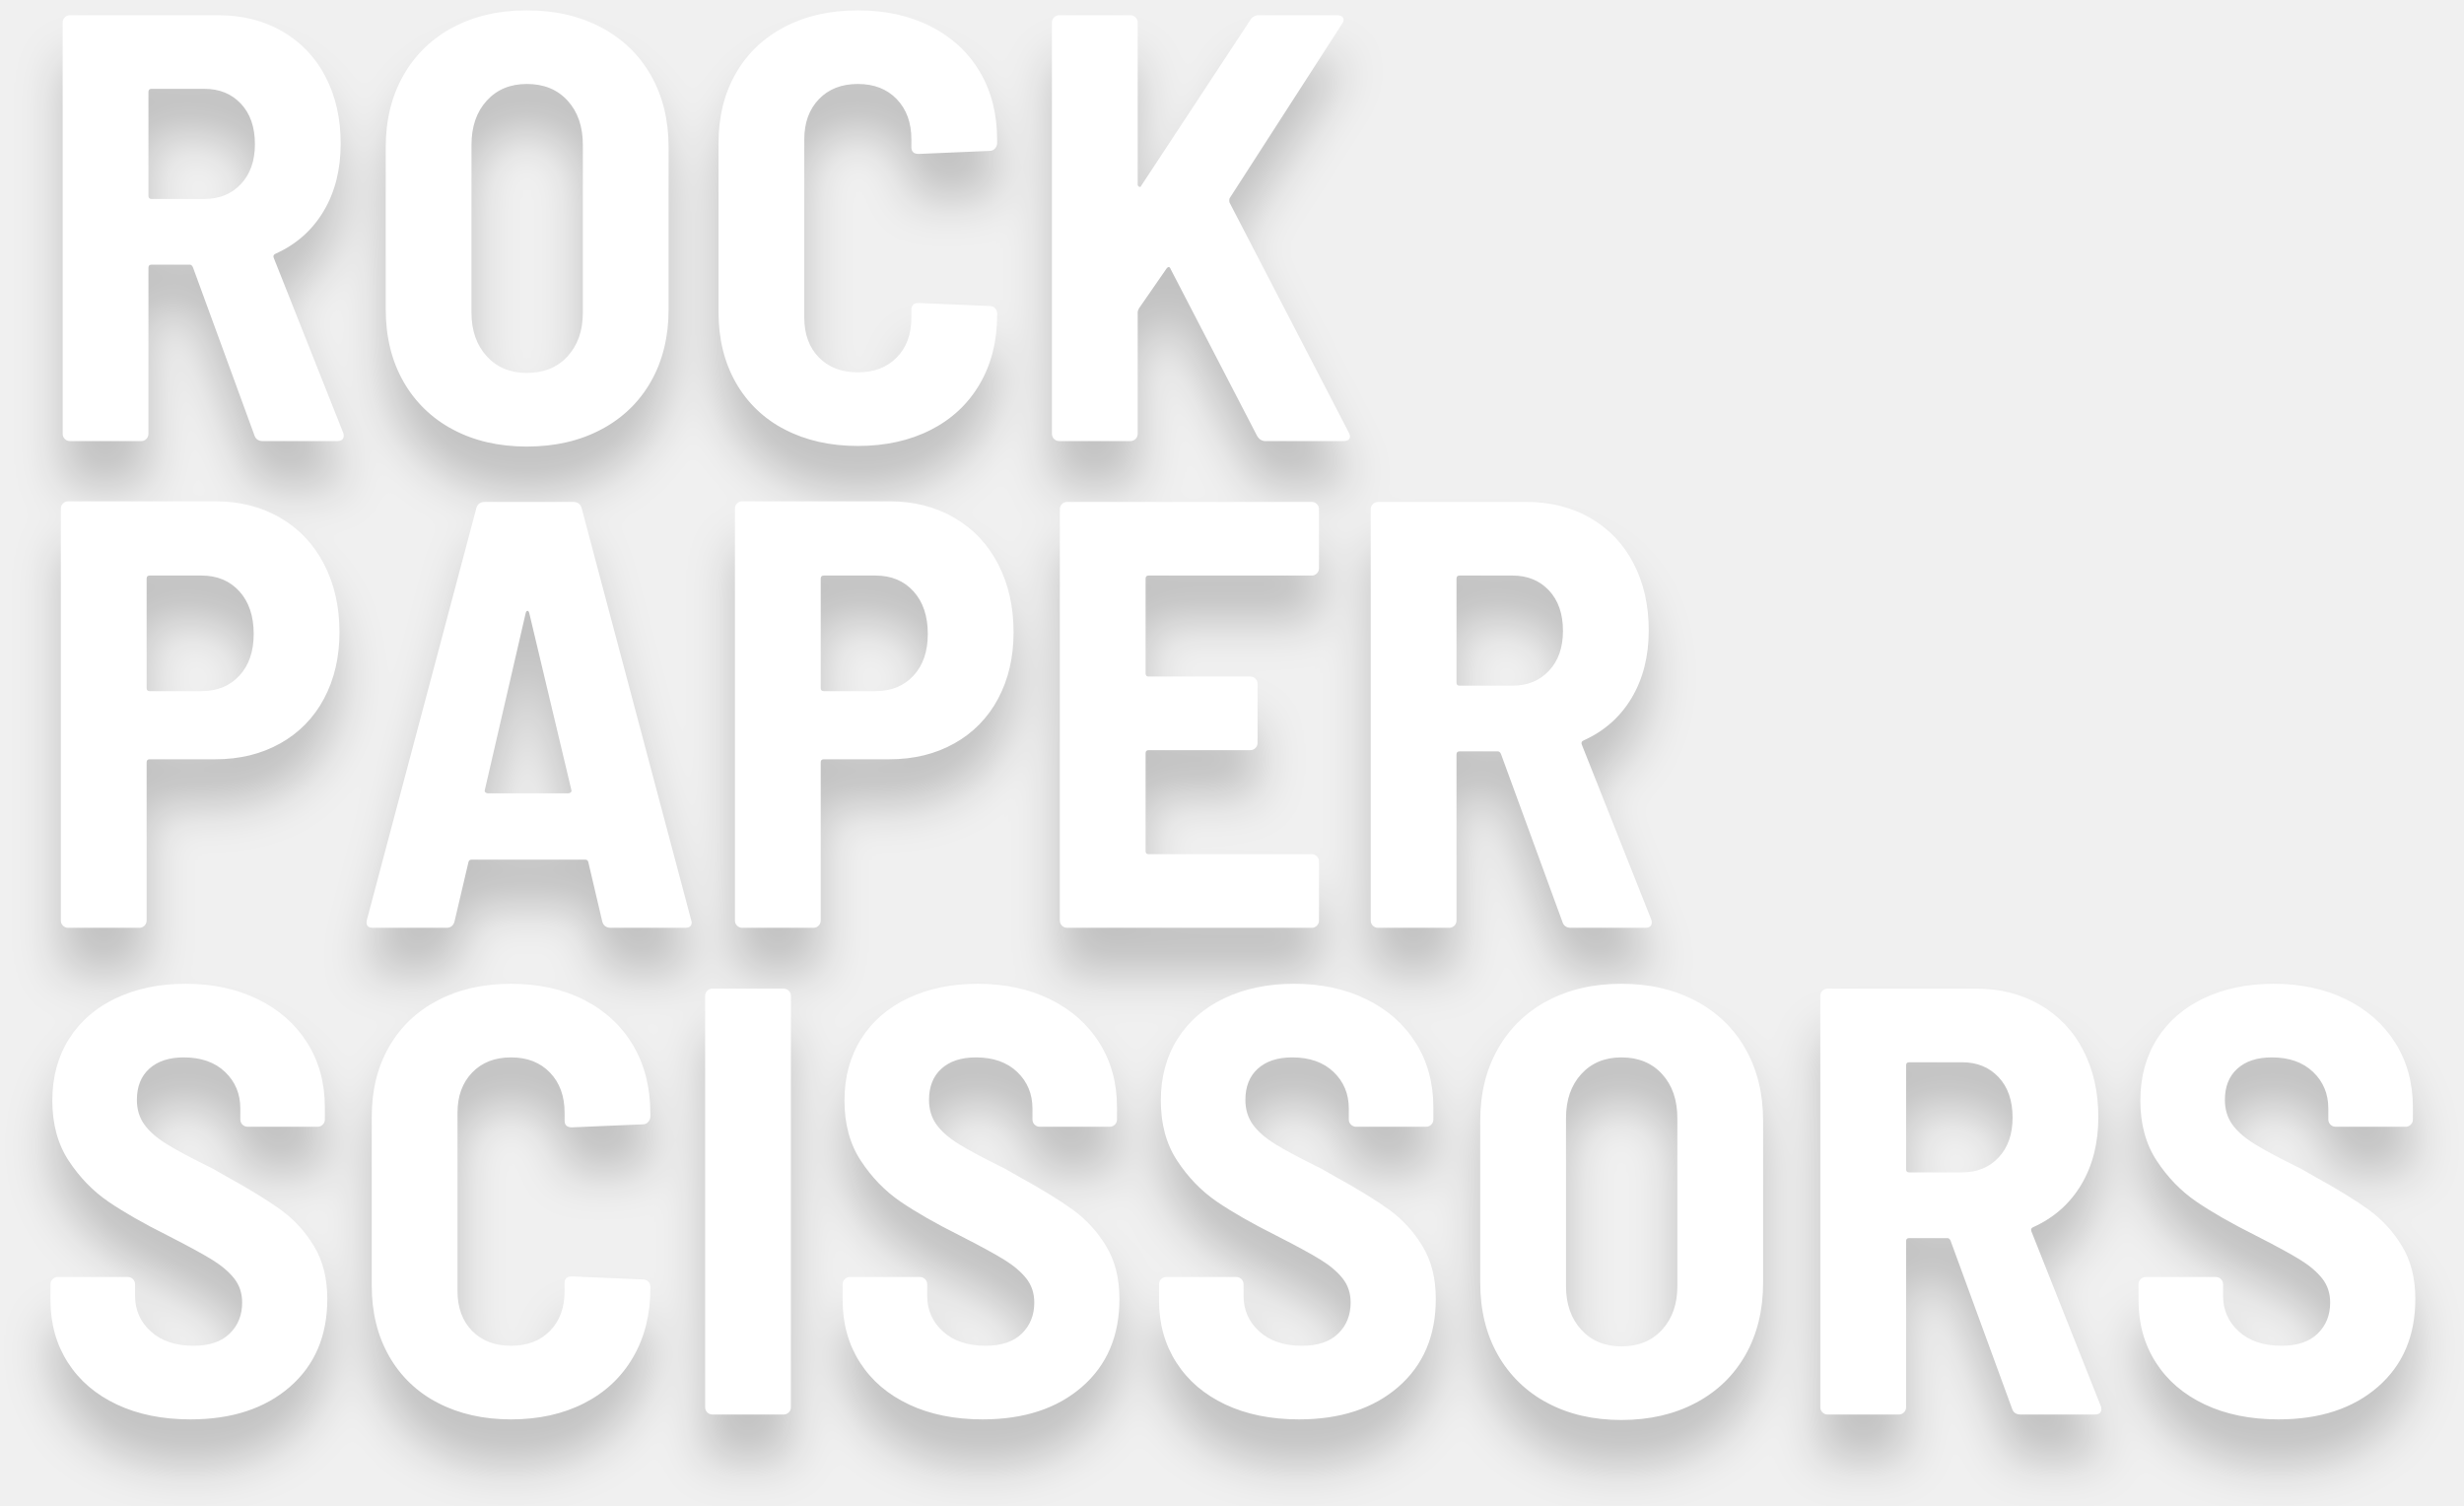
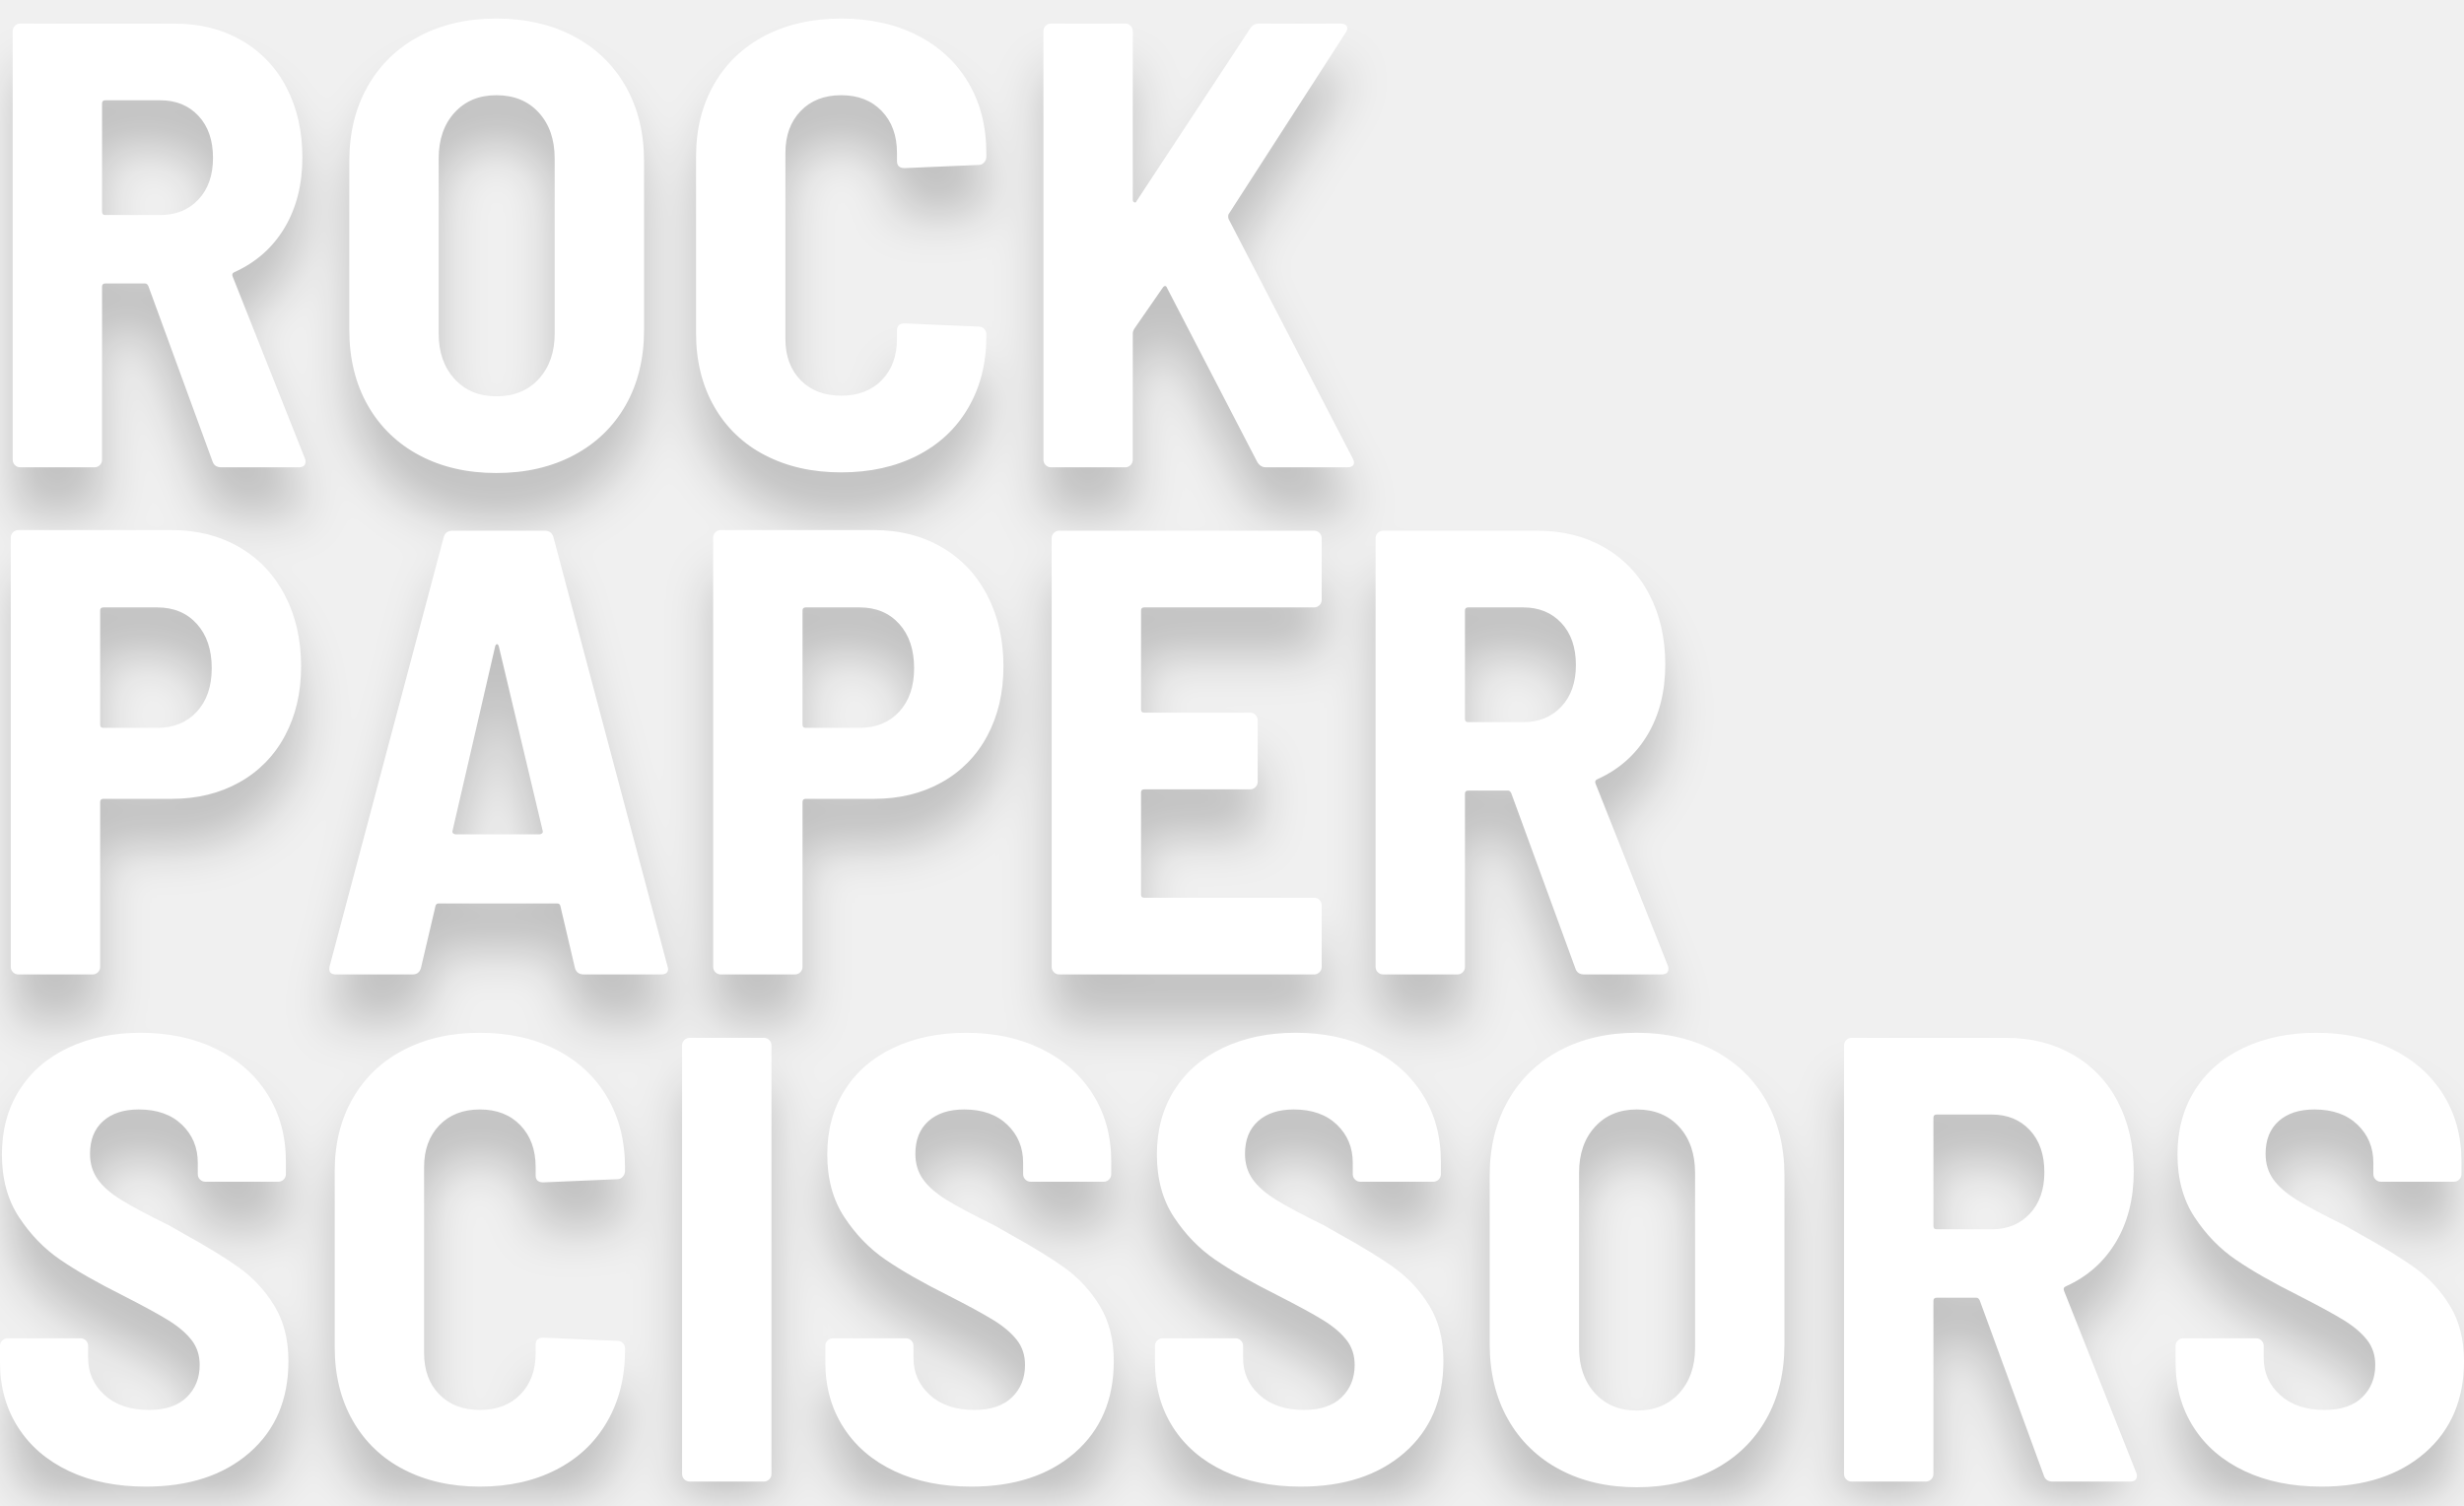
- <svg xmlns="http://www.w3.org/2000/svg" xmlns:xlink="http://www.w3.org/1999/xlink" width="162" height="99">
+ <svg xmlns="http://www.w3.org/2000/svg" xmlns:xlink="http://www.w3.org/1999/xlink" width="162" height="99" viewBox="3.32 0.68 155.48 92.68">
  <defs>
    <filter id="a" width="107.7%" height="112.9%" x="-3.9%" y="-3.2%" filterUnits="objectBoundingBox">
      <feOffset dy="3" in="SourceAlpha" result="shadowOffsetOuter1" />
      <feGaussianBlur in="shadowOffsetOuter1" result="shadowBlurOuter1" stdDeviation="1.5" />
      <feColorMatrix in="shadowBlurOuter1" values="0 0 0 0 0 0 0 0 0 0 0 0 0 0 0 0 0 0 0.197 0" />
    </filter>
    <path id="b" d="M39.28 56a.463.463 0 00.34-.14.463.463 0 00.14-.34V44.6c0-.133.067-.2.2-.2h2.52c.08 0 .147.053.2.16l4.04 11.04c.08.267.267.4.56.4h4.88c.293 0 .44-.12.44-.36a.445.445 0 00-.04-.2L48 43.96c-.053-.133-.013-.227.12-.28 1.36-.613 2.413-1.547 3.16-2.8.747-1.253 1.12-2.733 1.12-4.44 0-1.653-.333-3.12-1-4.4a7.203 7.203 0 00-2.84-2.98c-1.227-.707-2.627-1.06-4.2-1.06H34.6a.463.463 0 00-.34.14.463.463 0 00-.14.34v27.04c0 .133.047.247.14.34.093.093.207.14.34.14h4.68zm4.16-15.92h-3.48c-.133 0-.2-.067-.2-.2v-6.84c0-.133.067-.2.2-.2h3.48c.987 0 1.787.327 2.4.98s.92 1.54.92 2.66c0 1.093-.307 1.967-.92 2.62s-1.413.98-2.4.98zm21.2 16.28c1.84 0 3.467-.373 4.88-1.12 1.413-.747 2.507-1.8 3.28-3.16.773-1.36 1.16-2.947 1.16-4.76V36.68c0-1.787-.387-3.36-1.16-4.72-.773-1.36-1.867-2.413-3.28-3.16-1.413-.747-3.04-1.12-4.88-1.12-1.84 0-3.46.373-4.86 1.12a8.003 8.003 0 00-3.26 3.16c-.773 1.36-1.16 2.933-1.16 4.72v10.64c0 1.813.387 3.4 1.16 4.76a8.003 8.003 0 003.26 3.16c1.4.747 3.02 1.12 4.86 1.12zm0-4.84c-1.093 0-1.973-.367-2.64-1.1-.667-.733-1-1.687-1-2.86V36.52c0-1.2.333-2.167 1-2.9.667-.733 1.547-1.1 2.64-1.1 1.12 0 2.013.367 2.68 1.1.667.733 1 1.7 1 2.9v11.04c0 1.173-.333 2.127-1 2.86-.667.733-1.56 1.1-2.68 1.1zm21.76 4.8c1.813 0 3.413-.353 4.8-1.06 1.387-.707 2.46-1.713 3.22-3.02.76-1.307 1.14-2.813 1.14-4.52v-.12a.463.463 0 00-.14-.34.463.463 0 00-.34-.14l-4.68-.2c-.32 0-.48.147-.48.44v.52c0 1.093-.32 1.967-.96 2.62-.64.653-1.493.98-2.56.98s-1.92-.327-2.56-.98c-.64-.653-.96-1.527-.96-2.62V36.16c0-1.093.32-1.973.96-2.64.64-.667 1.493-1 2.56-1s1.92.333 2.56 1c.64.667.96 1.547.96 2.64v.52c0 .293.16.44.48.44l4.68-.2a.436.436 0 00.34-.16.533.533 0 00.14-.36v-.2c0-1.707-.38-3.2-1.14-4.48-.76-1.28-1.833-2.273-3.22-2.98-1.387-.707-2.987-1.06-4.8-1.06-1.813 0-3.413.36-4.8 1.08-1.387.72-2.46 1.74-3.22 3.06-.76 1.32-1.14 2.847-1.14 4.58v11.12c0 1.76.38 3.307 1.14 4.64a7.716 7.716 0 003.22 3.08c1.387.72 2.987 1.08 4.8 1.08zm17.92-.32a.463.463 0 00.34-.14.463.463 0 00.14-.34v-8c0-.053.027-.133.08-.24l1.8-2.6c.053-.08.107-.12.16-.12.053 0 .093.04.12.12l5.68 10.96c.133.24.32.36.56.36h5.12c.293 0 .44-.107.44-.32a.614.614 0 00-.08-.24l-7.84-15.12a.498.498 0 010-.28l7.4-11.48c.107-.16.127-.293.06-.4-.067-.107-.193-.16-.38-.16h-5.16a.627.627 0 00-.56.32l-7.16 10.88c-.027.08-.073.107-.14.08-.067-.027-.1-.08-.1-.16V28.48a.463.463 0 00-.14-.34.463.463 0 00-.34-.14h-4.68a.463.463 0 00-.34.14.463.463 0 00-.14.34v27.04c0 .133.047.247.14.34.093.093.207.14.34.14h4.68zM39.16 88a.463.463 0 00.34-.14.463.463 0 00.14-.34v-10.4c0-.133.067-.2.2-.2h4.32c1.6 0 3.02-.347 4.26-1.04a7.197 7.197 0 002.88-2.94c.68-1.267 1.02-2.727 1.02-4.38 0-1.68-.34-3.173-1.02-4.48-.68-1.307-1.64-2.32-2.88-3.04-1.24-.72-2.66-1.08-4.26-1.08h-9.68a.463.463 0 00-.34.14.463.463 0 00-.14.34v27.08c0 .133.047.247.14.34.093.093.207.14.34.14h4.68zm4.08-15.56h-3.4c-.133 0-.2-.067-.2-.2v-7.2c0-.133.067-.2.2-.2h3.4c1.04 0 1.873.347 2.5 1.04.627.693.94 1.627.94 2.8 0 1.147-.313 2.06-.94 2.74-.627.68-1.46 1.02-2.5 1.02zM59.36 88c.267 0 .44-.133.52-.4l.92-3.92c.027-.107.093-.16.2-.16h7.48c.107 0 .173.053.2.16l.92 3.92c.08.267.267.4.56.4h4.88c.293 0 .44-.12.44-.36l-.04-.16-7.2-27.08c-.08-.267-.267-.4-.56-.4h-5.8c-.293 0-.48.133-.56.4l-7.2 27.08c-.08.347.053.52.4.52h4.84zm8-8.84h-5.28a.266.266 0 01-.16-.06c-.053-.04-.067-.1-.04-.18l2.68-11.6c.027-.107.067-.16.12-.16.053 0 .093.053.12.16l2.76 11.6c.027.08.013.14-.04.18a.266.266 0 01-.16.06zM83.48 88a.463.463 0 00.34-.14.463.463 0 00.14-.34v-10.4c0-.133.067-.2.2-.2h4.32c1.6 0 3.02-.347 4.26-1.04a7.197 7.197 0 002.88-2.94c.68-1.267 1.02-2.727 1.02-4.38 0-1.68-.34-3.173-1.02-4.48-.68-1.307-1.64-2.32-2.88-3.04-1.24-.72-2.66-1.08-4.26-1.08H78.8a.463.463 0 00-.34.14.463.463 0 00-.14.34v27.08c0 .133.047.247.14.34.093.093.207.14.34.14h4.68zm4.08-15.56h-3.4c-.133 0-.2-.067-.2-.2v-7.2c0-.133.067-.2.2-.2h3.4c1.04 0 1.873.347 2.5 1.04.627.693.94 1.627.94 2.8 0 1.147-.313 2.06-.94 2.74-.627.68-1.46 1.02-2.5 1.02zM116.24 88a.463.463 0 00.34-.14.463.463 0 00.14-.34v-3.88a.463.463 0 00-.14-.34.463.463 0 00-.34-.14h-10.72c-.133 0-.2-.067-.2-.2v-6.44c0-.133.067-.2.2-.2h6.68a.463.463 0 00.34-.14.463.463 0 00.14-.34v-3.88a.463.463 0 00-.14-.34.463.463 0 00-.34-.14h-6.68c-.133 0-.2-.067-.2-.2v-6.24c0-.133.067-.2.2-.2h10.72a.463.463 0 00.34-.14.463.463 0 00.14-.34v-3.88a.463.463 0 00-.14-.34.463.463 0 00-.34-.14h-16.08a.463.463 0 00-.34.14.463.463 0 00-.14.34v27.04c0 .133.047.247.14.34.093.093.207.14.34.14h16.08zm9.04 0a.463.463 0 00.34-.14.463.463 0 00.14-.34V76.6c0-.133.067-.2.2-.2h2.52c.08 0 .147.053.2.16l4.04 11.04c.08.267.267.4.56.4h4.88c.293 0 .44-.12.44-.36a.445.445 0 00-.04-.2L134 75.96c-.053-.133-.013-.227.12-.28 1.36-.613 2.413-1.547 3.16-2.8.747-1.253 1.12-2.733 1.12-4.44 0-1.653-.333-3.12-1-4.4a7.203 7.203 0 00-2.84-2.98c-1.227-.707-2.627-1.06-4.2-1.06h-9.76a.463.463 0 00-.34.14.463.463 0 00-.14.34v27.04c0 .133.047.247.14.34.093.093.207.14.34.14h4.68zm4.16-15.92h-3.48c-.133 0-.2-.067-.2-.2v-6.84c0-.133.067-.2.2-.2h3.48c.987 0 1.787.327 2.4.98s.92 1.54.92 2.66c0 1.093-.307 1.967-.92 2.62s-1.413.98-2.4.98zm-86.92 48.24c2.72 0 4.9-.713 6.54-2.14 1.64-1.427 2.46-3.353 2.46-5.78 0-1.36-.293-2.52-.88-3.48a8.124 8.124 0 00-2.18-2.38c-.867-.627-2.073-1.367-3.62-2.22l-.84-.48c-1.36-.667-2.373-1.207-3.04-1.62-.667-.413-1.16-.847-1.48-1.3-.32-.453-.48-.987-.48-1.6 0-.88.273-1.567.82-2.06.547-.493 1.3-.74 2.26-.74 1.147 0 2.053.32 2.72.96.667.64 1 1.44 1 2.4v.72c0 .133.047.247.14.34.093.093.207.14.34.14h4.6a.463.463 0 00.34-.14.463.463 0 00.14-.34v-.8c0-1.6-.387-3.013-1.16-4.24-.773-1.227-1.853-2.18-3.24-2.86-1.387-.68-2.973-1.02-4.76-1.02-1.707 0-3.227.313-4.56.94-1.333.627-2.367 1.52-3.1 2.68-.733 1.16-1.1 2.513-1.1 4.06 0 1.547.36 2.867 1.08 3.96.72 1.093 1.587 1.987 2.6 2.68 1.013.693 2.32 1.44 3.92 2.24 1.307.667 2.273 1.193 2.9 1.58.627.387 1.113.8 1.46 1.24.347.44.52.967.52 1.58 0 .827-.273 1.507-.82 2.04-.547.533-1.34.8-2.38.8-1.173 0-2.107-.313-2.8-.94-.693-.627-1.04-1.407-1.04-2.34v-.76a.463.463 0 00-.14-.34.463.463 0 00-.34-.14h-4.6a.463.463 0 00-.34.14.463.463 0 00-.14.34v1.04c0 1.547.38 2.913 1.14 4.1.76 1.187 1.833 2.107 3.22 2.76 1.387.653 3 .98 4.84.98zm21.08 0c1.813 0 3.413-.353 4.8-1.06 1.387-.707 2.46-1.713 3.22-3.02.76-1.307 1.14-2.813 1.14-4.52v-.12a.463.463 0 00-.14-.34.463.463 0 00-.34-.14l-4.68-.2c-.32 0-.48.147-.48.44v.52c0 1.093-.32 1.967-.96 2.62-.64.653-1.493.98-2.56.98s-1.92-.327-2.56-.98c-.64-.653-.96-1.527-.96-2.62v-11.72c0-1.093.32-1.973.96-2.64.64-.667 1.493-1 2.56-1s1.92.333 2.56 1c.64.667.96 1.547.96 2.64v.52c0 .293.16.44.48.44l4.68-.2a.436.436 0 00.34-.16.533.533 0 00.14-.36v-.2c0-1.707-.38-3.2-1.14-4.48-.76-1.28-1.833-2.273-3.22-2.98-1.387-.707-2.987-1.06-4.8-1.06-1.813 0-3.413.36-4.8 1.08-1.387.72-2.46 1.74-3.22 3.06-.76 1.32-1.14 2.847-1.14 4.58v11.12c0 1.76.38 3.307 1.14 4.64a7.716 7.716 0 003.22 3.08c1.387.72 2.987 1.08 4.8 1.08zm17.92-.32a.463.463 0 00.34-.14.463.463 0 00.14-.34V92.48a.463.463 0 00-.14-.34.463.463 0 00-.34-.14h-4.68a.463.463 0 00-.34.14.463.463 0 00-.14.34v27.04c0 .133.047.247.14.34.093.093.207.14.34.14h4.68zm13.08.32c2.72 0 4.9-.713 6.54-2.14 1.64-1.427 2.46-3.353 2.46-5.78 0-1.36-.293-2.52-.88-3.48a8.124 8.124 0 00-2.18-2.38c-.867-.627-2.073-1.367-3.62-2.22l-.84-.48c-1.36-.667-2.373-1.207-3.04-1.62-.667-.413-1.16-.847-1.48-1.3-.32-.453-.48-.987-.48-1.6 0-.88.273-1.567.82-2.06.547-.493 1.3-.74 2.26-.74 1.147 0 2.053.32 2.72.96.667.64 1 1.44 1 2.4v.72c0 .133.047.247.14.34.093.093.207.14.34.14h4.6a.463.463 0 00.34-.14.463.463 0 00.14-.34v-.8c0-1.6-.387-3.013-1.16-4.24-.773-1.227-1.853-2.18-3.24-2.86-1.387-.68-2.973-1.02-4.76-1.02-1.707 0-3.227.313-4.56.94-1.333.627-2.367 1.52-3.1 2.68-.733 1.16-1.1 2.513-1.1 4.06 0 1.547.36 2.867 1.08 3.96.72 1.093 1.587 1.987 2.6 2.68 1.013.693 2.32 1.44 3.92 2.24 1.307.667 2.273 1.193 2.9 1.58.627.387 1.113.8 1.46 1.24.347.44.52.967.52 1.58 0 .827-.273 1.507-.82 2.04-.547.533-1.34.8-2.38.8-1.173 0-2.107-.313-2.8-.94-.693-.627-1.04-1.407-1.04-2.34v-.76a.463.463 0 00-.14-.34.463.463 0 00-.34-.14h-4.6a.463.463 0 00-.34.14.463.463 0 00-.14.34v1.04c0 1.547.38 2.913 1.14 4.1.76 1.187 1.833 2.107 3.22 2.76 1.387.653 3 .98 4.84.98zm20.8 0c2.72 0 4.9-.713 6.54-2.14 1.64-1.427 2.46-3.353 2.46-5.78 0-1.36-.293-2.52-.88-3.48a8.124 8.124 0 00-2.18-2.38c-.867-.627-2.073-1.367-3.62-2.22l-.84-.48c-1.36-.667-2.373-1.207-3.04-1.62-.667-.413-1.16-.847-1.48-1.3-.32-.453-.48-.987-.48-1.6 0-.88.273-1.567.82-2.06.547-.493 1.3-.74 2.26-.74 1.147 0 2.053.32 2.72.96.667.64 1 1.44 1 2.4v.72c0 .133.047.247.14.34.093.093.207.14.34.14h4.6a.463.463 0 00.34-.14.463.463 0 00.14-.34v-.8c0-1.6-.387-3.013-1.16-4.24-.773-1.227-1.853-2.18-3.24-2.86-1.387-.68-2.973-1.02-4.76-1.02-1.707 0-3.227.313-4.56.94-1.333.627-2.367 1.52-3.1 2.68-.733 1.16-1.1 2.513-1.1 4.06 0 1.547.36 2.867 1.08 3.96.72 1.093 1.587 1.987 2.6 2.68 1.013.693 2.32 1.44 3.92 2.24 1.307.667 2.273 1.193 2.9 1.58.627.387 1.113.8 1.46 1.24.347.44.52.967.52 1.58 0 .827-.273 1.507-.82 2.04-.547.533-1.34.8-2.38.8-1.173 0-2.107-.313-2.8-.94-.693-.627-1.04-1.407-1.04-2.34v-.76a.463.463 0 00-.14-.34.463.463 0 00-.34-.14h-4.6a.463.463 0 00-.34.14.463.463 0 00-.14.34v1.04c0 1.547.38 2.913 1.14 4.1.76 1.187 1.833 2.107 3.22 2.76 1.387.653 3 .98 4.84.98zm21.2.04c1.84 0 3.467-.373 4.88-1.12 1.413-.747 2.507-1.8 3.28-3.16.773-1.36 1.16-2.947 1.16-4.76v-10.64c0-1.787-.387-3.36-1.16-4.72-.773-1.36-1.867-2.413-3.28-3.16-1.413-.747-3.04-1.12-4.88-1.12-1.84 0-3.46.373-4.86 1.12a8.003 8.003 0 00-3.26 3.16c-.773 1.36-1.16 2.933-1.16 4.72v10.64c0 1.813.387 3.4 1.16 4.76a8.003 8.003 0 003.26 3.16c1.4.747 3.02 1.12 4.86 1.12zm0-4.84c-1.093 0-1.973-.367-2.64-1.1-.667-.733-1-1.687-1-2.86v-11.04c0-1.2.333-2.167 1-2.9.667-.733 1.547-1.1 2.64-1.1 1.12 0 2.013.367 2.68 1.1.667.733 1 1.7 1 2.9v11.04c0 1.173-.333 2.127-1 2.86-.667.733-1.56 1.1-2.68 1.1zm18.24 4.48a.463.463 0 00.34-.14.463.463 0 00.14-.34V108.6c0-.133.067-.2.2-.2h2.52c.08 0 .147.053.2.16l4.04 11.04c.08.267.267.4.56.4h4.88c.293 0 .44-.12.44-.36a.445.445 0 00-.04-.2l-4.56-11.48c-.053-.133-.013-.227.12-.28 1.36-.613 2.413-1.547 3.16-2.8.747-1.253 1.12-2.733 1.12-4.44 0-1.653-.333-3.12-1-4.4a7.203 7.203 0 00-2.84-2.98c-1.227-.707-2.627-1.06-4.2-1.06h-9.76a.463.463 0 00-.34.14.463.463 0 00-.14.34v27.04c0 .133.047.247.14.34.093.093.207.14.34.14h4.68zm4.16-15.92h-3.48c-.133 0-.2-.067-.2-.2v-6.84c0-.133.067-.2.2-.2H159c.987 0 1.787.327 2.4.98s.92 1.54.92 2.66c0 1.093-.307 1.967-.92 2.62s-1.413.98-2.4.98zm20.8 16.24c2.72 0 4.9-.713 6.54-2.14 1.64-1.427 2.46-3.353 2.46-5.78 0-1.36-.293-2.52-.88-3.48a8.124 8.124 0 00-2.18-2.38c-.867-.627-2.073-1.367-3.62-2.22l-.84-.48c-1.36-.667-2.373-1.207-3.04-1.62-.667-.413-1.16-.847-1.48-1.3-.32-.453-.48-.987-.48-1.6 0-.88.273-1.567.82-2.06.547-.493 1.3-.74 2.26-.74 1.147 0 2.053.32 2.72.96.667.64 1 1.44 1 2.4v.72c0 .133.047.247.14.34.093.093.207.14.34.14h4.6a.463.463 0 00.34-.14.463.463 0 00.14-.34v-.8c0-1.6-.387-3.013-1.16-4.24-.773-1.227-1.853-2.18-3.24-2.86-1.387-.68-2.973-1.02-4.76-1.02-1.707 0-3.227.313-4.56.94-1.333.627-2.367 1.52-3.1 2.68-.733 1.16-1.1 2.513-1.1 4.06 0 1.547.36 2.867 1.08 3.96.72 1.093 1.587 1.987 2.6 2.68 1.013.693 2.32 1.44 3.92 2.24 1.307.667 2.273 1.193 2.9 1.58.627.387 1.113.8 1.46 1.24.347.44.52.967.52 1.58 0 .827-.273 1.507-.82 2.04-.547.533-1.34.8-2.38.8-1.173 0-2.107-.313-2.8-.94-.693-.627-1.04-1.407-1.04-2.34v-.76a.463.463 0 00-.14-.34.463.463 0 00-.34-.14h-4.6a.463.463 0 00-.34.14.463.463 0 00-.14.34v1.04c0 1.547.38 2.913 1.14 4.1.76 1.187 1.833 2.107 3.22 2.76 1.387.653 3 .98 4.84.98z" />
  </defs>
  <g fill="none" transform="translate(-30 -27)">
    <use fill="#000" filter="url(#a)" xlink:href="#b" />
    <use fill="#FFF" xlink:href="#b" />
  </g>
</svg>
